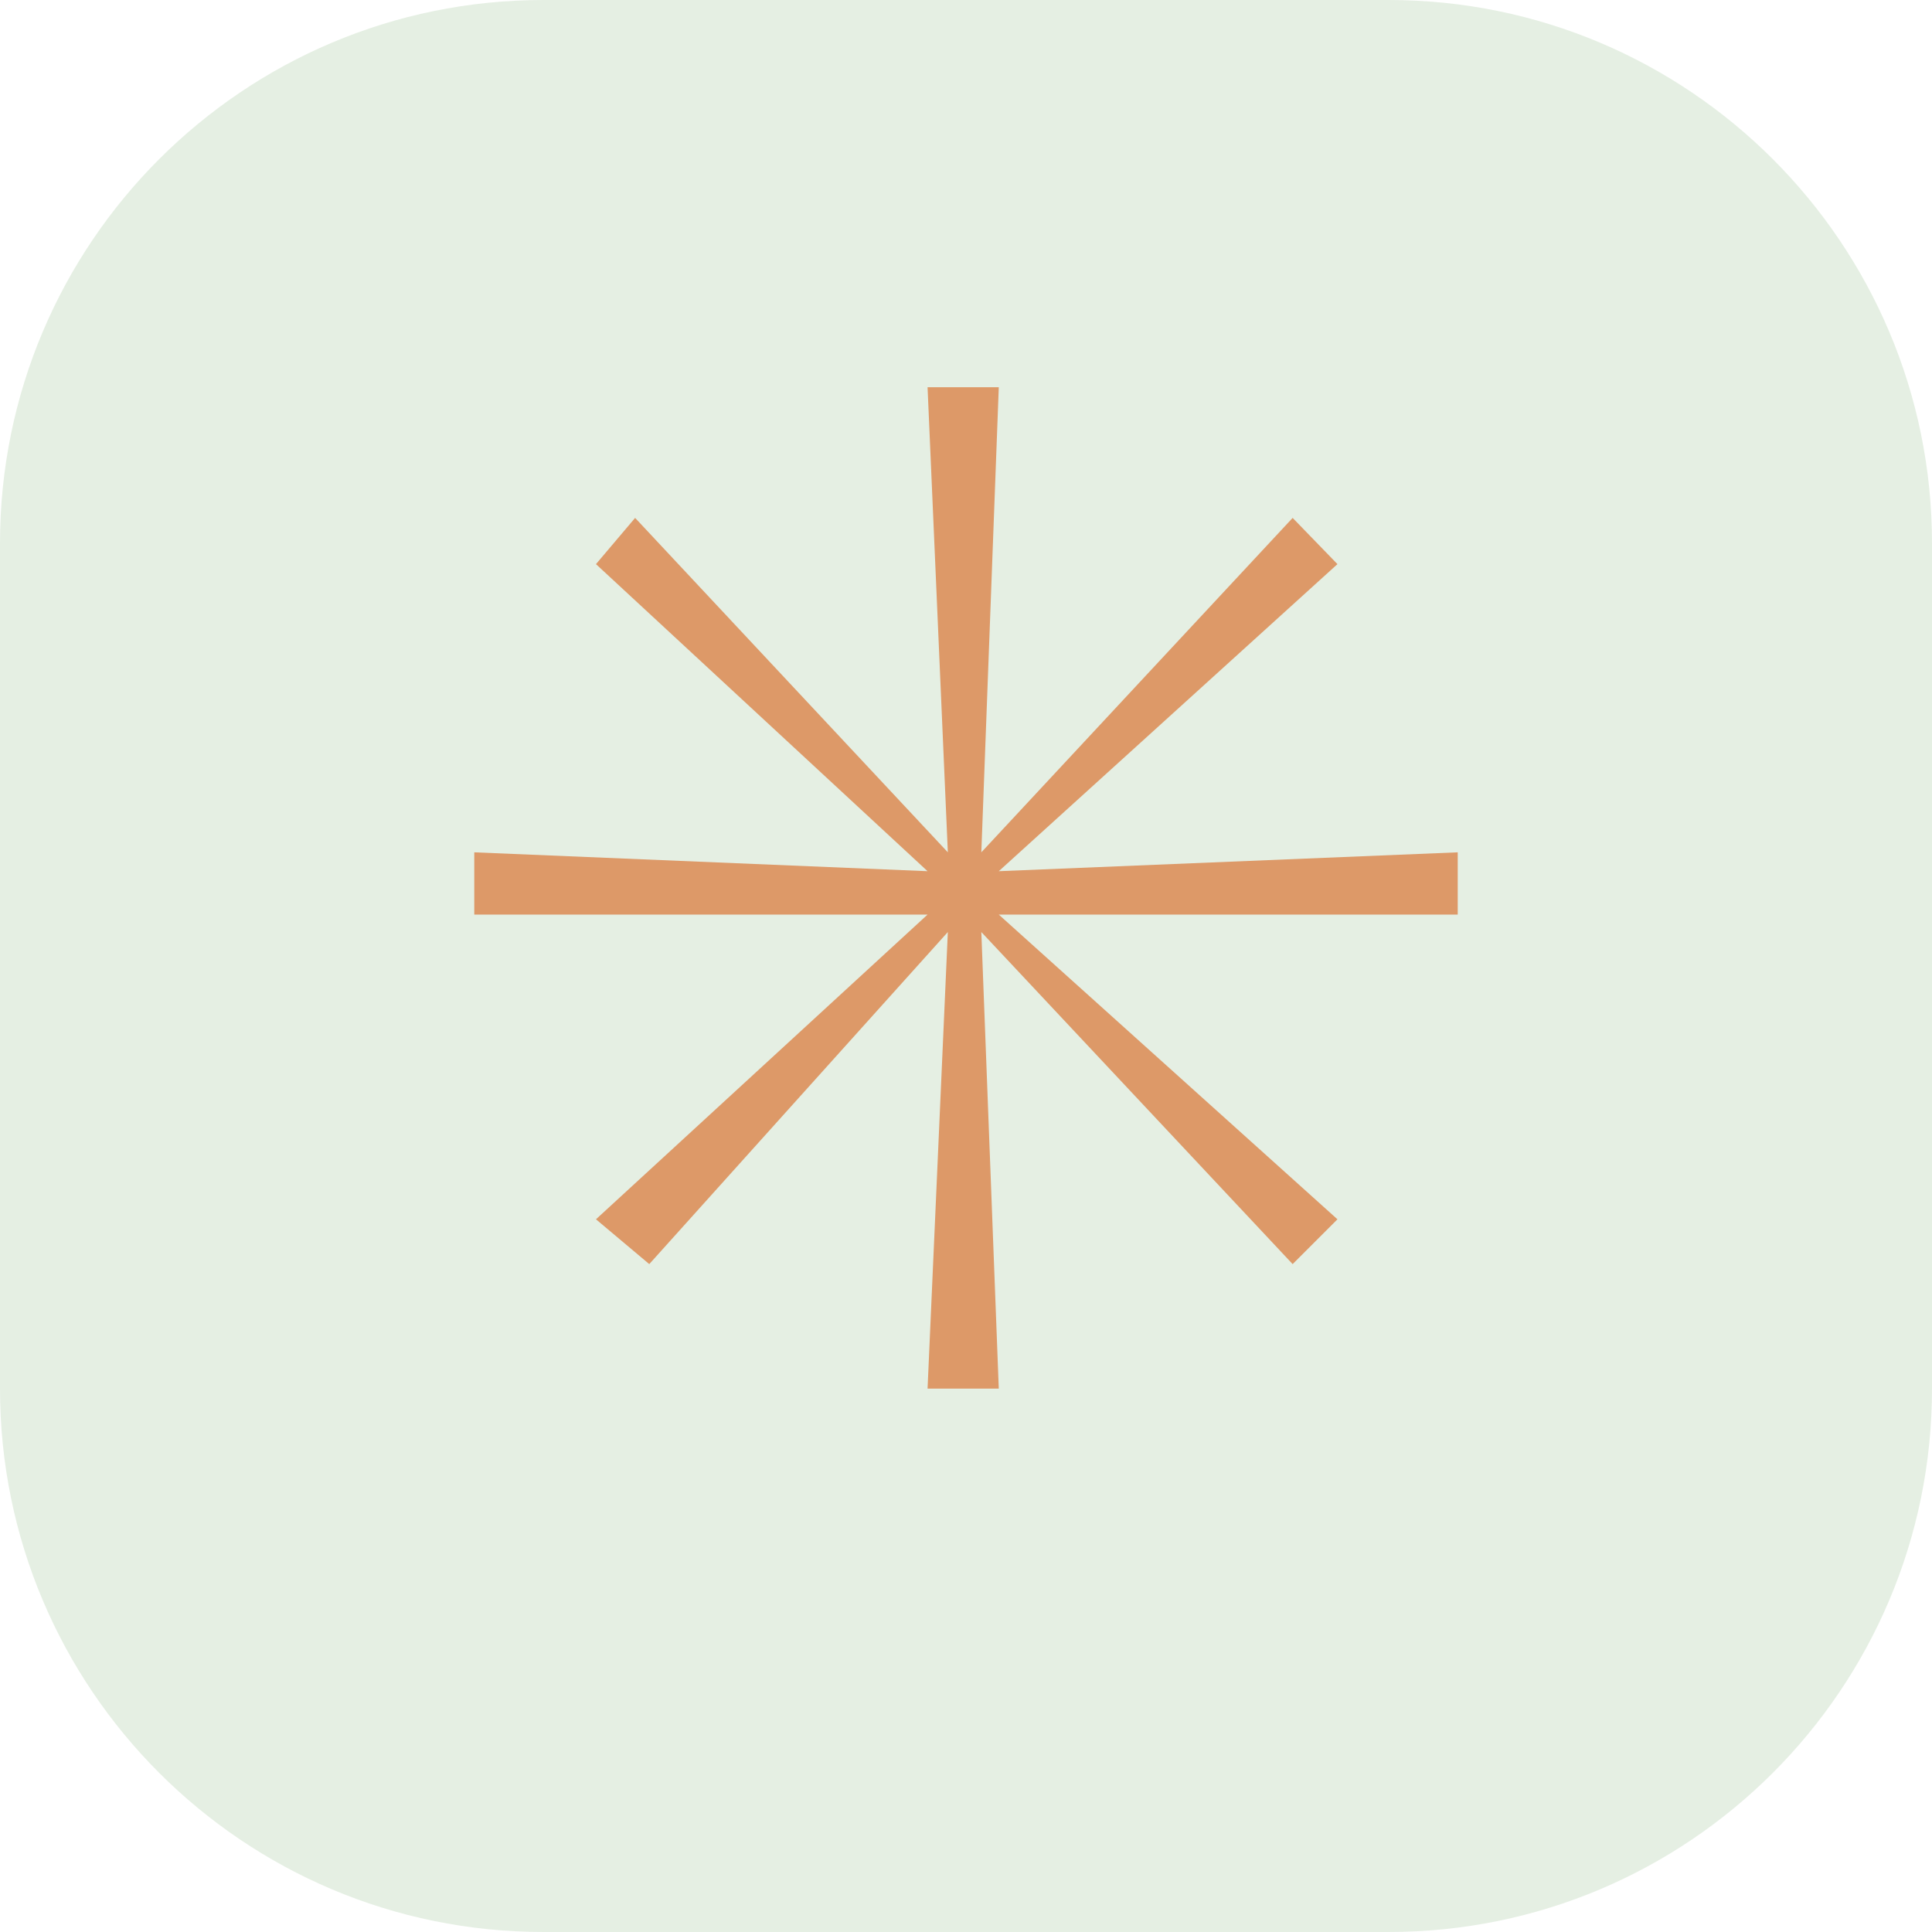
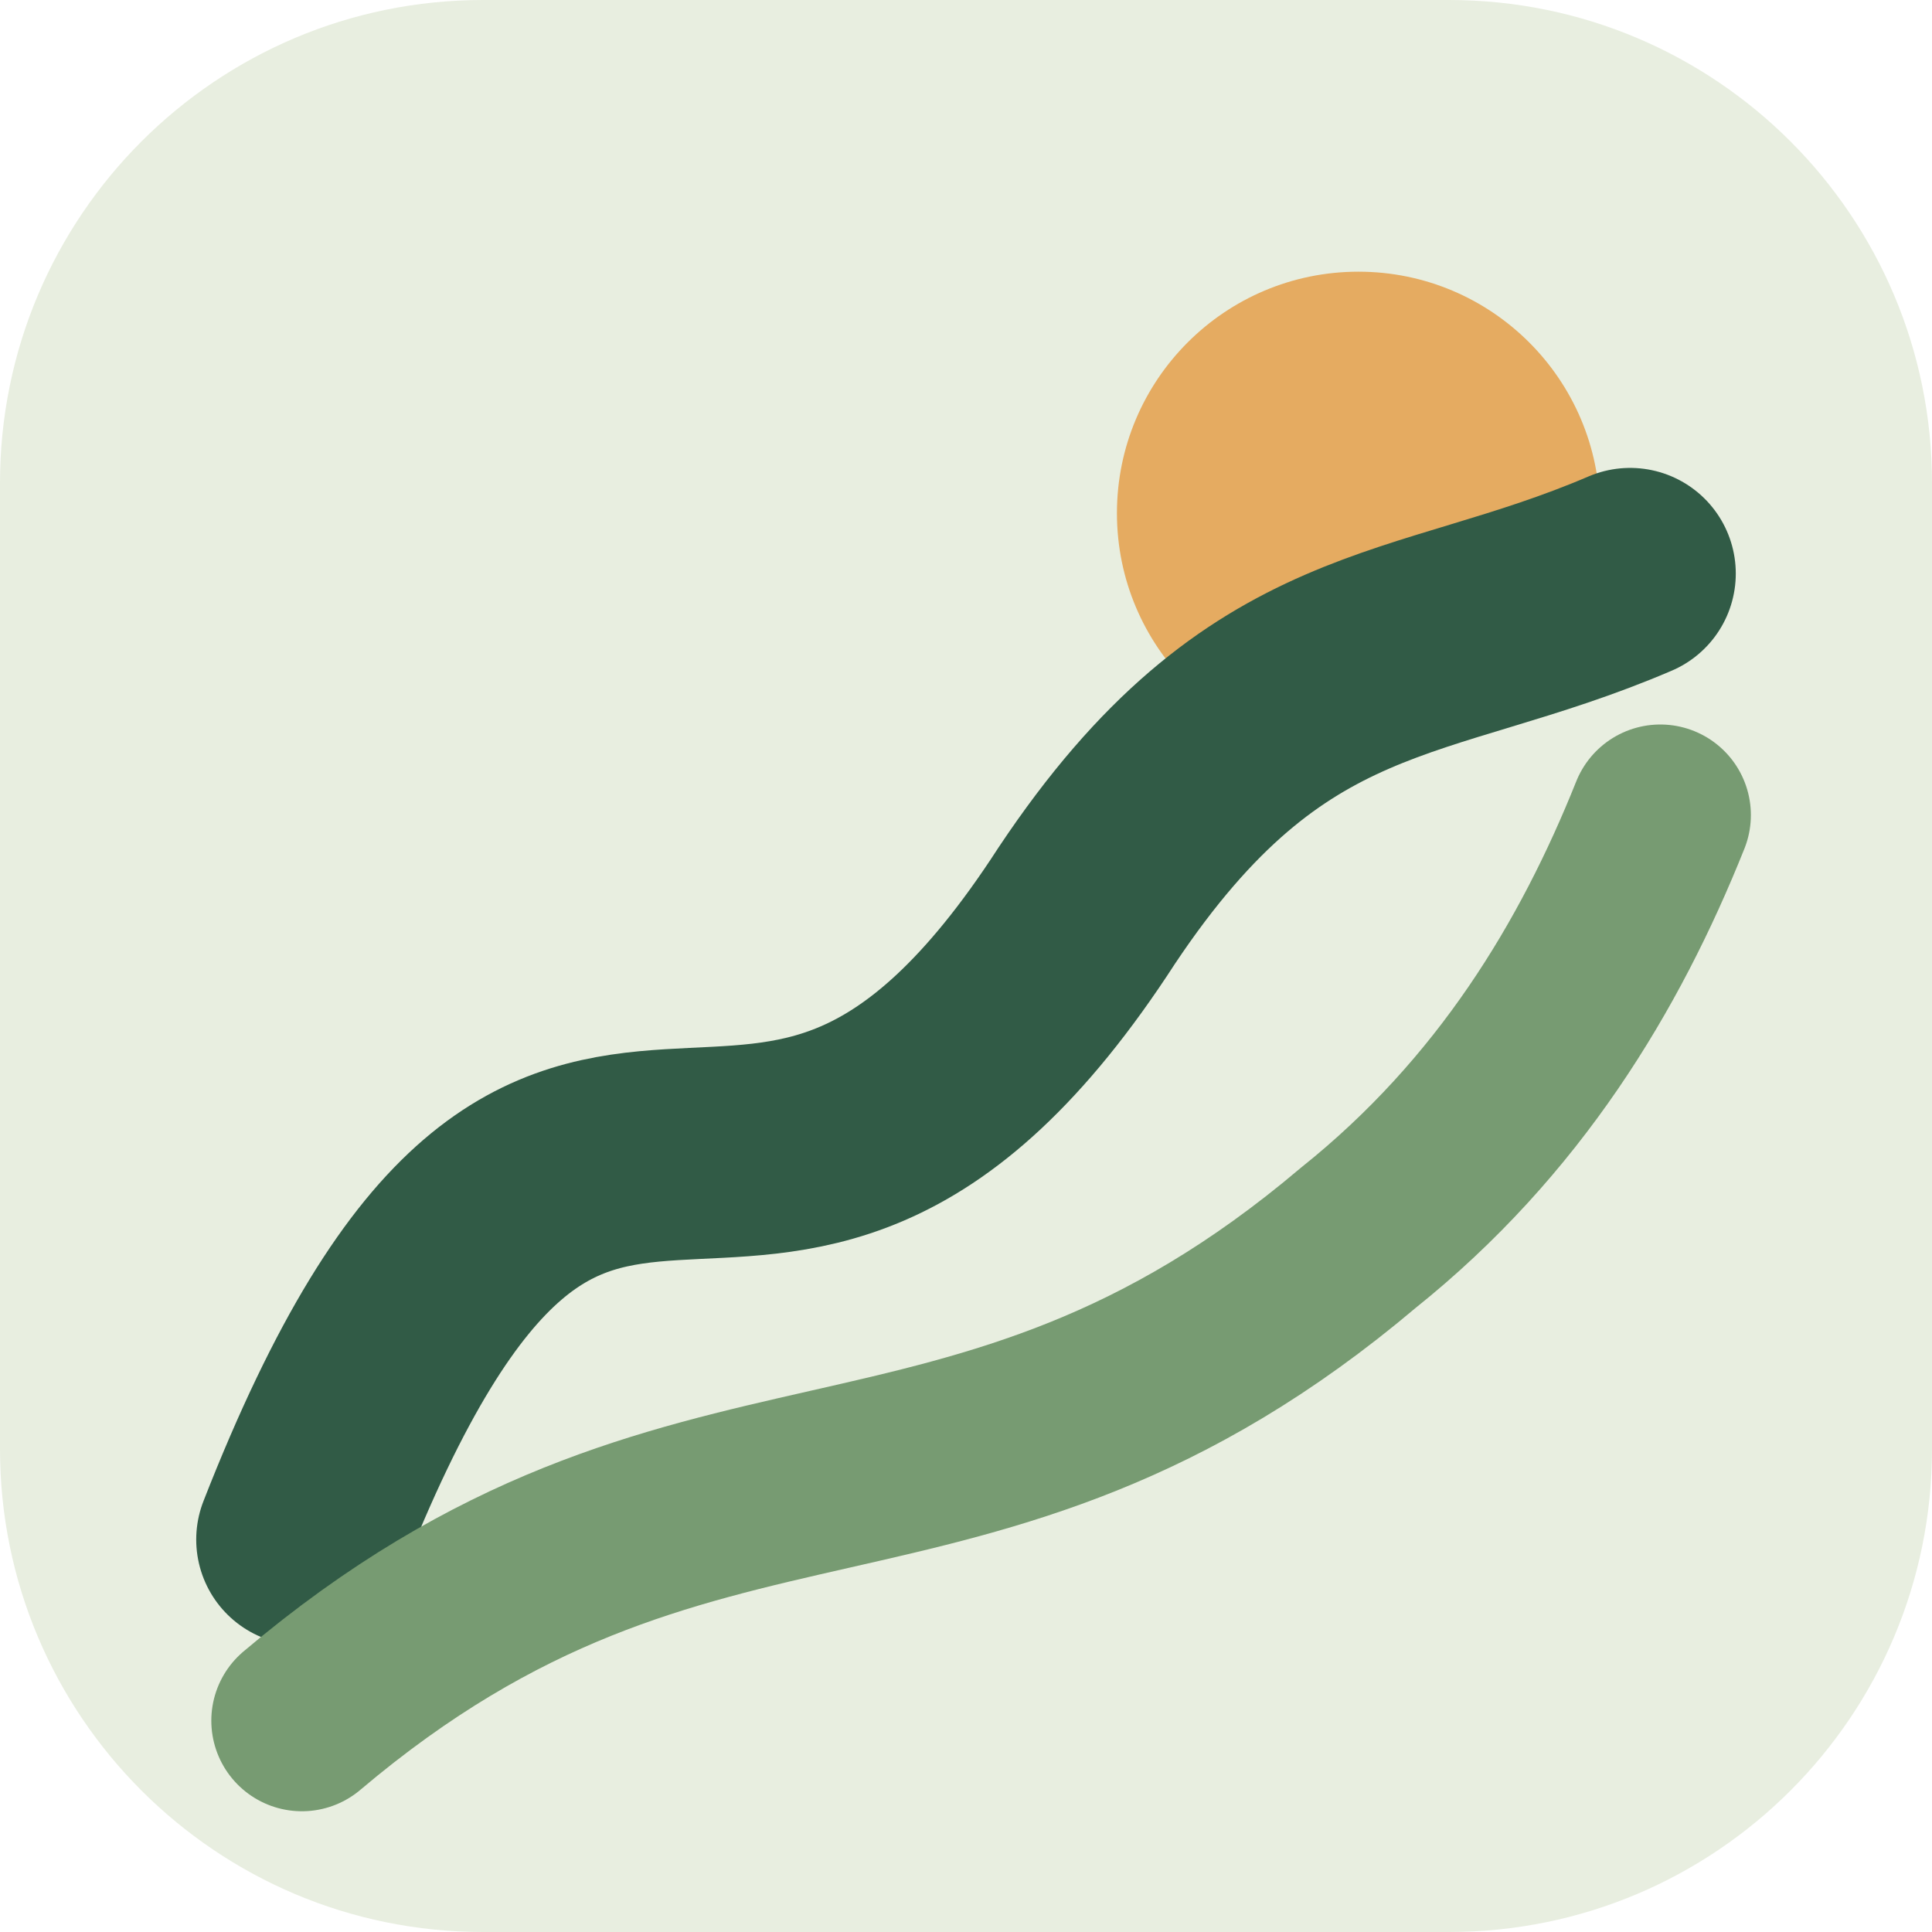
<svg xmlns="http://www.w3.org/2000/svg" viewBox="0 0 64 64">
-   <rect width="64" height="64" rx="18" fill="#e5efe3" />
-   <text x="32" y="46" font-size="48" text-anchor="middle" fill="#dd9968">✳</text>
+   <rect width="64" height="64" rx="16" fill="#e8eee0" />
+   <circle cx="45" cy="17" r="8" fill="#e5ab61" />
+   <path d="M10 51c9-23 15-4 26-21 6-9 11-8 18-11" fill="none" stroke="#315b46" stroke-width="7" stroke-linecap="round" />
+   <path d="M10 57c13-11 22-5 35-16 5-4 8-9 10-14" fill="none" stroke="#779b72" stroke-width="6" stroke-linecap="round" />
</svg>
